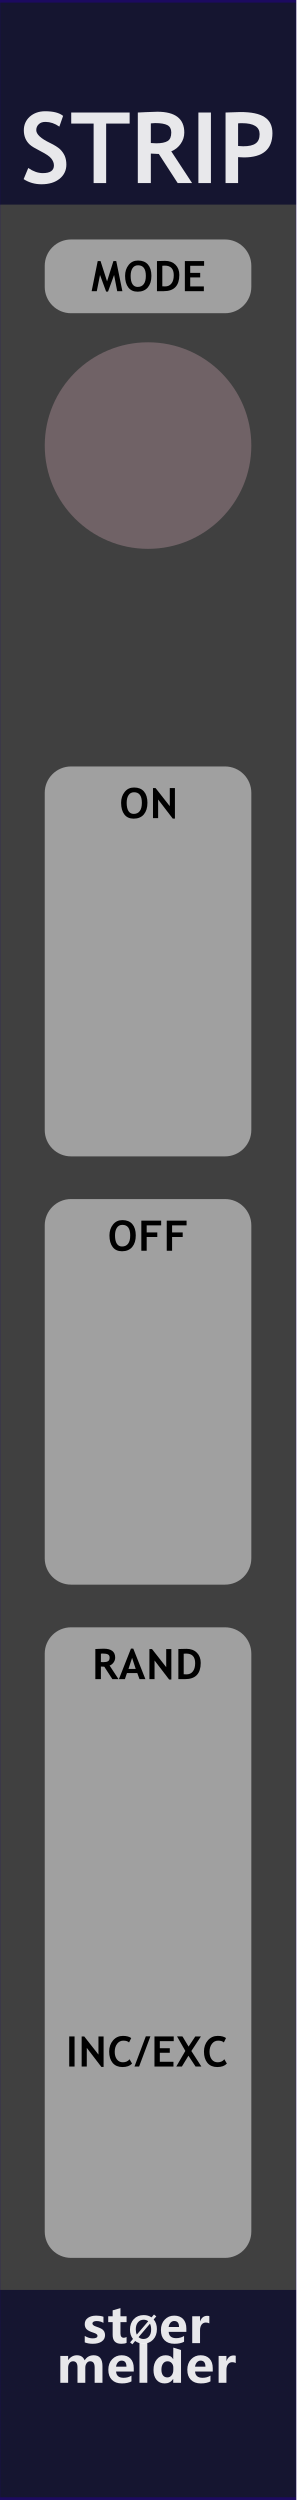
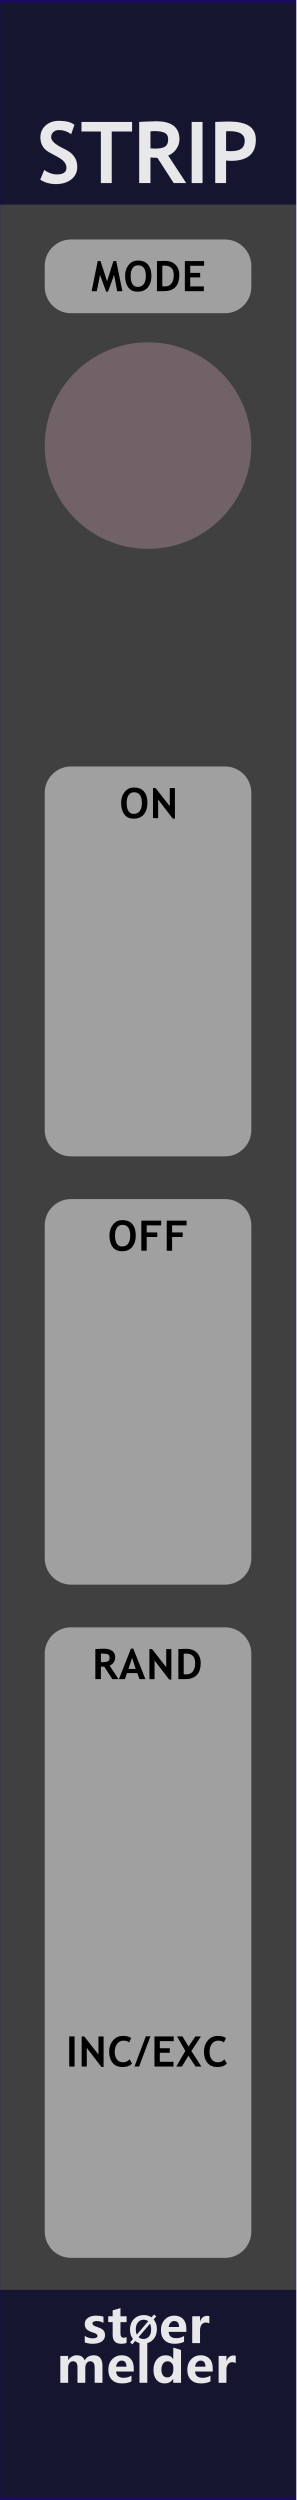
<svg xmlns="http://www.w3.org/2000/svg" width="100%" height="100%" viewBox="0 0 45 380" version="1.1" xml:space="preserve" style="fill-rule:evenodd;clip-rule:evenodd;stroke-linecap:round;stroke-linejoin:round;stroke-miterlimit:1.5;">
  <g id="panel" transform="matrix(0.834722,0,0,1.04324,-803.837,250.623)">
    <g transform="matrix(0.898503,0,0,0.958552,963,-240.242)">
      <rect x="0" y="0" width="60" height="380" style="fill:rgb(64,64,64);" />
    </g>
    <g transform="matrix(0.318803,0,0,1.81961,972.575,-538.829)">
      <rect x="-30.034" y="347.456" width="169.102" height="16.91" style="fill:rgb(10,10,44);fill-opacity:0.8;" />
    </g>
    <g transform="matrix(0.318803,0,0,1.76292,972.575,-852.772)">
      <rect x="-30.034" y="347.456" width="169.102" height="16.91" style="fill:rgb(10,10,44);fill-opacity:0.8;" />
    </g>
    <g transform="matrix(2.40704,0,0,25.5659,873.006,-292.473)">
      <rect x="37.388" y="2.043" width="22.397" height="14.247" style="fill:none;stroke:rgb(32,6,118);stroke-opacity:0.7;stroke-width:0.03px;" />
    </g>
    <g transform="matrix(0.840359,0,0,0.840359,157.921,16.2108)">
      <g transform="matrix(1.198,0,0,0.958552,893.633,-224.914)">
        <g transform="matrix(9,0,0,9,64.0056,347.267)">
-           <path d="M0.919,0L0.762,0L0.762,-0.308C0.762,-0.391 0.732,-0.432 0.671,-0.432C0.643,-0.432 0.62,-0.42 0.602,-0.395C0.583,-0.369 0.574,-0.339 0.574,-0.303L0.574,0L0.417,0L0.417,-0.312C0.417,-0.392 0.387,-0.432 0.327,-0.432C0.298,-0.432 0.274,-0.42 0.256,-0.396C0.238,-0.372 0.229,-0.341 0.229,-0.301L0.229,0L0.072,0L0.072,-0.54L0.229,-0.54L0.229,-0.456L0.231,-0.456C0.25,-0.486 0.275,-0.51 0.307,-0.528C0.338,-0.545 0.371,-0.553 0.405,-0.553C0.481,-0.553 0.533,-0.519 0.561,-0.451C0.603,-0.519 0.663,-0.553 0.743,-0.553C0.86,-0.553 0.919,-0.481 0.919,-0.335L0.919,0Z" style="fill:white;fill-opacity:0.9;fill-rule:nonzero;" />
+           <path d="M0.919,-0L0.762,-0L0.762,-0.308C0.762,-0.391 0.732,-0.432 0.671,-0.432C0.643,-0.432 0.62,-0.42 0.602,-0.395C0.583,-0.369 0.574,-0.339 0.574,-0.303L0.574,-0L0.417,-0L0.417,-0.312C0.417,-0.392 0.387,-0.432 0.327,-0.432C0.298,-0.432 0.274,-0.42 0.256,-0.396C0.238,-0.372 0.229,-0.341 0.229,-0.301L0.229,-0L0.072,-0L0.072,-0.54L0.229,-0.54L0.229,-0.456L0.231,-0.456C0.25,-0.486 0.275,-0.51 0.307,-0.528C0.338,-0.545 0.371,-0.553 0.405,-0.553C0.481,-0.553 0.533,-0.519 0.561,-0.451C0.603,-0.519 0.663,-0.553 0.743,-0.553C0.86,-0.553 0.919,-0.481 0.919,-0.335L0.919,-0Z" style="fill:white;fill-opacity:0.9;fill-rule:nonzero;" />
        </g>
        <g transform="matrix(9,0,0,9,72.978,347.267)">
          <path d="M0.551,-0.226L0.196,-0.226C0.201,-0.142 0.252,-0.1 0.347,-0.1C0.407,-0.1 0.459,-0.115 0.505,-0.144L0.505,-0.028C0.456,-0.001 0.391,0.013 0.312,0.013C0.226,0.013 0.159,-0.011 0.111,-0.06C0.063,-0.108 0.04,-0.176 0.04,-0.262C0.04,-0.348 0.065,-0.419 0.116,-0.472C0.167,-0.526 0.23,-0.553 0.307,-0.553C0.384,-0.553 0.443,-0.53 0.487,-0.484C0.53,-0.437 0.551,-0.374 0.551,-0.292L0.551,-0.226ZM0.404,-0.324C0.404,-0.405 0.372,-0.445 0.306,-0.445C0.279,-0.445 0.255,-0.434 0.234,-0.412C0.214,-0.39 0.201,-0.361 0.195,-0.324L0.404,-0.324Z" style="fill:white;fill-opacity:0.9;fill-rule:nonzero;" />
        </g>
        <g transform="matrix(9,0,0,9,78.3513,347.267)">
          <rect x="0.069" y="-0.799" width="0.157" height="0.799" style="fill:white;fill-opacity:0.9;fill-rule:nonzero;" />
        </g>
        <g transform="matrix(9,0,0,9,81.1494,347.267)">
-           <path d="M0.593,0L0.436,0L0.436,-0.076L0.433,-0.076C0.395,-0.017 0.339,0.013 0.264,0.013C0.195,0.013 0.141,-0.011 0.1,-0.06C0.06,-0.108 0.04,-0.174 0.04,-0.258C0.04,-0.346 0.062,-0.418 0.108,-0.472C0.153,-0.526 0.212,-0.553 0.286,-0.553C0.356,-0.553 0.405,-0.528 0.433,-0.477L0.436,-0.477L0.438,-0.707L0.593,-0.658L0.593,0ZM0.438,-0.306C0.438,-0.342 0.427,-0.372 0.405,-0.396C0.383,-0.42 0.356,-0.432 0.323,-0.432C0.284,-0.432 0.254,-0.417 0.232,-0.386C0.21,-0.356 0.199,-0.315 0.199,-0.263C0.199,-0.213 0.21,-0.175 0.231,-0.148C0.252,-0.121 0.281,-0.108 0.318,-0.108C0.353,-0.108 0.382,-0.122 0.404,-0.15C0.427,-0.179 0.438,-0.215 0.438,-0.261L0.438,-0.306Z" style="fill:white;fill-opacity:0.9;fill-rule:nonzero;" />
+           <path d="M0.593,-0L0.436,-0L0.436,-0.076L0.433,-0.076C0.395,-0.017 0.339,0.013 0.264,0.013C0.195,0.013 0.141,-0.011 0.1,-0.06C0.06,-0.108 0.04,-0.174 0.04,-0.258C0.04,-0.346 0.062,-0.418 0.108,-0.472C0.153,-0.526 0.212,-0.553 0.286,-0.553C0.356,-0.553 0.405,-0.528 0.433,-0.477L0.436,-0.477L0.438,-0.707L0.593,-0.658L0.593,-0ZM0.438,-0.306C0.438,-0.342 0.427,-0.372 0.405,-0.396C0.383,-0.42 0.356,-0.432 0.323,-0.432C0.284,-0.432 0.254,-0.417 0.232,-0.386C0.21,-0.356 0.199,-0.315 0.199,-0.263C0.199,-0.213 0.21,-0.175 0.231,-0.148C0.252,-0.121 0.281,-0.108 0.318,-0.108C0.353,-0.108 0.382,-0.122 0.404,-0.15C0.427,-0.179 0.438,-0.215 0.438,-0.261L0.438,-0.306Z" style="fill:white;fill-opacity:0.9;fill-rule:nonzero;" />
        </g>
        <g transform="matrix(9,0,0,9,87.2654,347.267)">
          <path d="M0.551,-0.226L0.196,-0.226C0.201,-0.142 0.252,-0.1 0.347,-0.1C0.407,-0.1 0.459,-0.115 0.505,-0.144L0.505,-0.028C0.456,-0.001 0.391,0.013 0.312,0.013C0.226,0.013 0.159,-0.011 0.111,-0.06C0.063,-0.108 0.04,-0.176 0.04,-0.262C0.04,-0.348 0.065,-0.419 0.116,-0.472C0.167,-0.526 0.23,-0.553 0.307,-0.553C0.384,-0.553 0.443,-0.53 0.487,-0.484C0.53,-0.437 0.551,-0.374 0.551,-0.292L0.551,-0.226ZM0.404,-0.324C0.404,-0.405 0.372,-0.445 0.306,-0.445C0.279,-0.445 0.255,-0.434 0.234,-0.412C0.214,-0.39 0.201,-0.361 0.195,-0.324L0.404,-0.324Z" style="fill:white;fill-opacity:0.9;fill-rule:nonzero;" />
        </g>
        <g transform="matrix(9,0,0,9,92.6386,347.267)">
-           <path d="M0.416,-0.397C0.397,-0.408 0.374,-0.414 0.346,-0.414C0.31,-0.414 0.282,-0.4 0.261,-0.373C0.24,-0.345 0.229,-0.308 0.229,-0.26L0.229,0L0.072,0L0.072,-0.54L0.229,-0.54L0.229,-0.438L0.231,-0.438C0.257,-0.512 0.305,-0.549 0.374,-0.549C0.392,-0.549 0.406,-0.547 0.416,-0.543L0.416,-0.397Z" style="fill:white;fill-opacity:0.9;fill-rule:nonzero;" />
+           <path d="M0.416,-0.397C0.397,-0.408 0.374,-0.414 0.346,-0.414C0.31,-0.414 0.282,-0.4 0.261,-0.373C0.24,-0.345 0.229,-0.308 0.229,-0.26L0.229,-0L0.072,-0L0.072,-0.54L0.229,-0.54L0.229,-0.438L0.231,-0.438C0.257,-0.512 0.305,-0.549 0.374,-0.549C0.392,-0.549 0.406,-0.547 0.416,-0.543L0.416,-0.397Z" style="fill:white;fill-opacity:0.9;fill-rule:nonzero;" />
        </g>
      </g>
      <g transform="matrix(1.198,0,0,0.958552,893.495,-231.786)">
        <g transform="matrix(9,0,0,9,68.6657,347.267)">
          <path d="M0.058,-0.145C0.112,-0.112 0.165,-0.096 0.216,-0.096C0.281,-0.096 0.314,-0.113 0.314,-0.148C0.314,-0.173 0.287,-0.193 0.233,-0.21C0.166,-0.231 0.12,-0.254 0.095,-0.28C0.07,-0.305 0.058,-0.34 0.058,-0.383C0.058,-0.436 0.079,-0.478 0.122,-0.508C0.165,-0.538 0.221,-0.553 0.291,-0.553C0.34,-0.553 0.388,-0.546 0.434,-0.531L0.434,-0.407C0.392,-0.432 0.346,-0.444 0.295,-0.444C0.27,-0.444 0.25,-0.44 0.235,-0.431C0.22,-0.422 0.212,-0.41 0.212,-0.396C0.212,-0.371 0.235,-0.351 0.28,-0.335C0.329,-0.319 0.366,-0.304 0.39,-0.291C0.415,-0.278 0.434,-0.26 0.447,-0.238C0.459,-0.216 0.466,-0.191 0.466,-0.163C0.466,-0.107 0.444,-0.064 0.399,-0.033C0.354,-0.002 0.295,0.013 0.22,0.013C0.162,0.013 0.107,0.004 0.058,-0.015L0.058,-0.145Z" style="fill:white;fill-opacity:0.9;fill-rule:nonzero;" />
        </g>
        <g transform="matrix(9,0,0,9,73.2436,347.267)">
          <path d="M0.39,-0.006C0.366,0.007 0.33,0.013 0.282,0.013C0.167,0.013 0.11,-0.047 0.11,-0.167L0.11,-0.422L0.021,-0.422L0.021,-0.54L0.11,-0.54L0.11,-0.659L0.267,-0.704L0.267,-0.54L0.39,-0.54L0.39,-0.422L0.267,-0.422L0.267,-0.195C0.267,-0.137 0.289,-0.108 0.335,-0.108C0.353,-0.108 0.371,-0.114 0.39,-0.124L0.39,-0.006Z" style="fill:white;fill-opacity:0.9;fill-rule:nonzero;" />
        </g>
        <g transform="matrix(6.6,0,0,6.6,77.1051,347.267)">
          <path d="M0.106,0.032L0.043,-0.021L0.122,-0.115C0.067,-0.183 0.04,-0.268 0.04,-0.368C0.04,-0.487 0.075,-0.584 0.144,-0.658C0.213,-0.732 0.305,-0.769 0.418,-0.769C0.5,-0.769 0.571,-0.748 0.63,-0.706L0.698,-0.785L0.761,-0.733L0.689,-0.65C0.748,-0.581 0.778,-0.493 0.778,-0.384C0.778,-0.266 0.743,-0.17 0.674,-0.097C0.605,-0.023 0.516,0.013 0.406,0.013C0.32,0.013 0.246,-0.011 0.182,-0.059L0.106,0.032ZM0.54,-0.6C0.506,-0.628 0.463,-0.642 0.413,-0.642C0.349,-0.642 0.297,-0.617 0.258,-0.569C0.218,-0.52 0.199,-0.455 0.199,-0.375C0.199,-0.319 0.208,-0.273 0.227,-0.234L0.54,-0.6ZM0.275,-0.165C0.311,-0.131 0.356,-0.114 0.409,-0.114C0.473,-0.114 0.524,-0.137 0.563,-0.184C0.601,-0.231 0.62,-0.294 0.62,-0.374C0.62,-0.435 0.61,-0.488 0.588,-0.533L0.275,-0.165Z" style="fill:white;fill-opacity:0.9;fill-rule:nonzero;" />
        </g>
        <g transform="matrix(9,0,0,9,82.6053,347.267)">
          <path d="M0.551,-0.226L0.196,-0.226C0.201,-0.142 0.252,-0.1 0.347,-0.1C0.407,-0.1 0.459,-0.115 0.505,-0.144L0.505,-0.028C0.456,-0.001 0.391,0.013 0.312,0.013C0.226,0.013 0.159,-0.011 0.111,-0.06C0.063,-0.108 0.04,-0.176 0.04,-0.262C0.04,-0.348 0.065,-0.419 0.116,-0.472C0.167,-0.526 0.23,-0.553 0.307,-0.553C0.384,-0.553 0.443,-0.53 0.487,-0.484C0.53,-0.437 0.551,-0.374 0.551,-0.292L0.551,-0.226ZM0.404,-0.324C0.404,-0.405 0.372,-0.445 0.306,-0.445C0.279,-0.445 0.255,-0.434 0.234,-0.412C0.214,-0.39 0.201,-0.361 0.195,-0.324L0.404,-0.324Z" style="fill:white;fill-opacity:0.9;fill-rule:nonzero;" />
        </g>
        <g transform="matrix(9,0,0,9,87.9786,347.267)">
-           <path d="M0.416,-0.397C0.397,-0.408 0.374,-0.414 0.346,-0.414C0.31,-0.414 0.282,-0.4 0.261,-0.373C0.24,-0.345 0.229,-0.308 0.229,-0.26L0.229,0L0.072,0L0.072,-0.54L0.229,-0.54L0.229,-0.438L0.231,-0.438C0.257,-0.512 0.305,-0.549 0.374,-0.549C0.392,-0.549 0.406,-0.547 0.416,-0.543L0.416,-0.397Z" style="fill:white;fill-opacity:0.9;fill-rule:nonzero;" />
+           <path d="M0.416,-0.397C0.397,-0.408 0.374,-0.414 0.346,-0.414C0.31,-0.414 0.282,-0.4 0.261,-0.373C0.24,-0.345 0.229,-0.308 0.229,-0.26L0.229,-0L0.072,-0L0.072,-0.54L0.229,-0.54L0.229,-0.438L0.231,-0.438C0.257,-0.512 0.305,-0.549 0.374,-0.549C0.392,-0.549 0.406,-0.547 0.416,-0.543L0.416,-0.397Z" style="fill:white;fill-opacity:0.9;fill-rule:nonzero;" />
        </g>
      </g>
    </g>
    <g transform="matrix(1.198,0,0,0.958552,968.153,-213.56)">
-       <g transform="matrix(15,0,0,15,-1.29468,0)">
+       <g transform="matrix(13,0,0,13,1.30444,0)">
        <path d="M0.039,-0.04L0.086,-0.153C0.136,-0.118 0.185,-0.101 0.234,-0.101C0.308,-0.101 0.346,-0.127 0.346,-0.179C0.346,-0.203 0.337,-0.226 0.319,-0.249C0.302,-0.271 0.266,-0.295 0.211,-0.323C0.156,-0.351 0.119,-0.373 0.1,-0.391C0.081,-0.409 0.066,-0.43 0.056,-0.454C0.046,-0.479 0.041,-0.506 0.041,-0.535C0.041,-0.59 0.061,-0.636 0.101,-0.673C0.142,-0.709 0.194,-0.728 0.257,-0.728C0.34,-0.728 0.401,-0.712 0.439,-0.681L0.401,-0.572C0.356,-0.604 0.309,-0.62 0.26,-0.62C0.23,-0.62 0.208,-0.612 0.192,-0.596C0.176,-0.581 0.167,-0.561 0.167,-0.536C0.167,-0.495 0.213,-0.452 0.304,-0.408C0.352,-0.385 0.386,-0.363 0.407,-0.344C0.428,-0.324 0.444,-0.301 0.456,-0.275C0.467,-0.248 0.472,-0.219 0.472,-0.187C0.472,-0.129 0.449,-0.081 0.404,-0.044C0.358,-0.007 0.297,0.012 0.22,0.012C0.153,0.012 0.093,-0.005 0.039,-0.04Z" style="fill:white;fill-opacity:0.9;fill-rule:nonzero;" />
      </g>
-       <g transform="matrix(15,0,0,15,6.37378,0)">
-         <path d="M0.364,-0.603L0.364,0L0.237,0L0.237,-0.603L0.01,-0.603L0.01,-0.715L0.602,-0.715L0.602,-0.603L0.364,-0.603Z" style="fill:white;fill-opacity:0.9;fill-rule:nonzero;" />
+       <g transform="matrix(13,0,0,13,7.95044,0)">
+         <path d="M0.364,-0.603L0.364,-0L0.237,-0L0.237,-0.603L0.01,-0.603L0.01,-0.715L0.602,-0.715L0.602,-0.603L0.364,-0.603Z" style="fill:white;fill-opacity:0.9;fill-rule:nonzero;" />
      </g>
-       <g transform="matrix(15,0,0,15,15.551,0)">
-         <path d="M0.477,0L0.286,-0.295C0.266,-0.296 0.24,-0.297 0.205,-0.299L0.205,0L0.073,0L0.073,-0.715C0.08,-0.715 0.108,-0.717 0.156,-0.719C0.204,-0.721 0.242,-0.723 0.271,-0.723C0.453,-0.723 0.544,-0.652 0.544,-0.512C0.544,-0.469 0.531,-0.431 0.506,-0.396C0.481,-0.361 0.45,-0.337 0.412,-0.322L0.623,0L0.477,0ZM0.205,-0.605L0.205,-0.406C0.229,-0.404 0.246,-0.403 0.259,-0.403C0.312,-0.403 0.351,-0.411 0.375,-0.426C0.4,-0.441 0.412,-0.47 0.412,-0.513C0.412,-0.548 0.399,-0.573 0.373,-0.587C0.346,-0.601 0.305,-0.608 0.248,-0.608C0.234,-0.608 0.22,-0.607 0.205,-0.605Z" style="fill:white;fill-opacity:0.9;fill-rule:nonzero;" />
+       <g transform="matrix(13,0,0,13,15.9041,0)">
+         <path d="M0.477,-0L0.286,-0.295C0.266,-0.296 0.24,-0.297 0.205,-0.299L0.205,-0L0.073,-0L0.073,-0.715C0.08,-0.715 0.108,-0.717 0.156,-0.719C0.204,-0.721 0.242,-0.723 0.271,-0.723C0.453,-0.723 0.544,-0.652 0.544,-0.512C0.544,-0.469 0.531,-0.431 0.506,-0.396C0.481,-0.361 0.45,-0.337 0.412,-0.322L0.623,-0L0.477,-0ZM0.205,-0.605L0.205,-0.406C0.229,-0.404 0.246,-0.403 0.259,-0.403C0.312,-0.403 0.351,-0.411 0.375,-0.426C0.4,-0.441 0.412,-0.47 0.412,-0.513C0.412,-0.548 0.399,-0.573 0.373,-0.587C0.346,-0.601 0.305,-0.608 0.248,-0.608C0.234,-0.608 0.22,-0.607 0.205,-0.605Z" style="fill:white;fill-opacity:0.9;fill-rule:nonzero;" />
      </g>
-       <g transform="matrix(15,0,0,15,24.7136,0)">
+       <g transform="matrix(13,0,0,13,23.845,0)">
        <rect x="0.076" y="-0.715" width="0.127" height="0.715" style="fill:white;fill-opacity:0.9;fill-rule:nonzero;" />
      </g>
-       <g transform="matrix(15,0,0,15,28.8884,0)">
-         <path d="M0.2,-0.263L0.2,0L0.073,0L0.073,-0.715C0.158,-0.718 0.207,-0.72 0.222,-0.72C0.335,-0.72 0.417,-0.703 0.469,-0.668C0.522,-0.634 0.548,-0.579 0.548,-0.506C0.548,-0.342 0.451,-0.26 0.258,-0.26C0.243,-0.26 0.224,-0.261 0.2,-0.263ZM0.2,-0.605L0.2,-0.376C0.222,-0.374 0.239,-0.373 0.251,-0.373C0.309,-0.373 0.351,-0.382 0.378,-0.402C0.405,-0.421 0.418,-0.452 0.418,-0.496C0.418,-0.57 0.358,-0.607 0.239,-0.607C0.225,-0.607 0.213,-0.607 0.2,-0.605Z" style="fill:white;fill-opacity:0.9;fill-rule:nonzero;" />
+       <g transform="matrix(13,0,0,13,27.4631,0)">
+         <path d="M0.2,-0.263L0.2,-0L0.073,-0L0.073,-0.715C0.158,-0.718 0.207,-0.72 0.222,-0.72C0.335,-0.72 0.417,-0.703 0.469,-0.668C0.522,-0.634 0.548,-0.579 0.548,-0.506C0.548,-0.342 0.451,-0.26 0.258,-0.26C0.243,-0.26 0.224,-0.261 0.2,-0.263ZM0.2,-0.605L0.2,-0.376C0.222,-0.374 0.239,-0.373 0.251,-0.373C0.309,-0.373 0.351,-0.382 0.378,-0.402C0.405,-0.421 0.418,-0.452 0.418,-0.496C0.418,-0.57 0.358,-0.607 0.239,-0.607C0.225,-0.607 0.213,-0.607 0.2,-0.605Z" style="fill:white;fill-opacity:0.9;fill-rule:nonzero;" />
      </g>
    </g>
    <g transform="matrix(1,0,0,1,0,-21.5674)">
      <g>
        <g transform="matrix(0.552947,0,0,0.401295,968.322,-206.62)">
          <path d="M73.138,66.478C73.138,61.205 69.254,56.924 64.471,56.924L13.773,56.924C8.99,56.924 5.107,61.205 5.107,66.478L5.107,74.149C5.107,79.423 8.99,83.704 13.773,83.704L64.471,83.704C69.254,83.704 73.138,79.423 73.138,74.149L73.138,66.478Z" style="fill:white;fill-opacity:0.5;" />
        </g>
        <g transform="matrix(1.198,0,0,0.958552,940.636,-225.984)">
          <g transform="matrix(6.4,0,0,6.4,32.5342,51.8924)">
            <path d="M0.74,0L0.617,0L0.543,-0.385L0.399,0.01L0.354,0.01L0.209,-0.385L0.132,0L0.01,0L0.154,-0.715L0.221,-0.715L0.376,-0.233L0.527,-0.715L0.594,-0.715L0.74,0Z" style="fill-rule:nonzero;" />
          </g>
          <g transform="matrix(6.4,0,0,6.4,37.431,51.8924)">
            <path d="M0.039,-0.364C0.039,-0.466 0.067,-0.552 0.123,-0.622C0.179,-0.693 0.253,-0.728 0.347,-0.728C0.45,-0.728 0.528,-0.696 0.583,-0.632C0.637,-0.569 0.664,-0.479 0.664,-0.364C0.664,-0.249 0.636,-0.157 0.579,-0.089C0.522,-0.022 0.441,0.012 0.337,0.012C0.241,0.012 0.167,-0.021 0.116,-0.088C0.065,-0.155 0.039,-0.247 0.039,-0.364ZM0.171,-0.364C0.171,-0.28 0.185,-0.215 0.213,-0.169C0.242,-0.124 0.283,-0.101 0.337,-0.101C0.4,-0.101 0.449,-0.123 0.482,-0.168C0.516,-0.213 0.532,-0.278 0.532,-0.364C0.532,-0.531 0.47,-0.615 0.347,-0.615C0.29,-0.615 0.247,-0.593 0.216,-0.547C0.186,-0.502 0.171,-0.441 0.171,-0.364Z" style="fill-rule:nonzero;" />
          </g>
          <g transform="matrix(6.4,0,0,6.4,42.059,51.8924)">
-             <path d="M0.232,0L0.073,0L0.073,-0.715C0.174,-0.718 0.238,-0.72 0.264,-0.72C0.368,-0.72 0.451,-0.69 0.512,-0.629C0.573,-0.568 0.604,-0.487 0.604,-0.386C0.604,-0.129 0.48,0 0.232,0ZM0.2,-0.604L0.2,-0.116C0.221,-0.114 0.243,-0.113 0.267,-0.113C0.331,-0.113 0.381,-0.136 0.417,-0.183C0.454,-0.229 0.472,-0.294 0.472,-0.378C0.472,-0.531 0.401,-0.607 0.258,-0.607C0.245,-0.607 0.225,-0.606 0.2,-0.604Z" style="fill-rule:nonzero;" />
+             <path d="M0.232,-0L0.073,-0L0.073,-0.715C0.174,-0.718 0.238,-0.72 0.264,-0.72C0.368,-0.72 0.451,-0.69 0.512,-0.629C0.573,-0.568 0.604,-0.487 0.604,-0.386C0.604,-0.129 0.48,-0 0.232,-0ZM0.2,-0.604L0.2,-0.116C0.221,-0.114 0.243,-0.113 0.267,-0.113C0.331,-0.113 0.381,-0.136 0.417,-0.183C0.454,-0.229 0.472,-0.294 0.472,-0.378C0.472,-0.531 0.401,-0.607 0.258,-0.607C0.245,-0.607 0.225,-0.606 0.2,-0.604Z" style="fill-rule:nonzero;" />
          </g>
          <g transform="matrix(6.4,0,0,6.4,46.2995,51.8924)">
-             <path d="M0.2,-0.603L0.2,-0.435L0.437,-0.435L0.437,-0.327L0.2,-0.327L0.2,-0.113L0.524,-0.113L0.524,0L0.073,0L0.073,-0.715L0.53,-0.715L0.53,-0.603L0.2,-0.603Z" style="fill-rule:nonzero;" />
+             <path d="M0.2,-0.603L0.2,-0.435L0.437,-0.435L0.437,-0.327L0.2,-0.327L0.2,-0.113L0.524,-0.113L0.524,-0L0.073,-0L0.073,-0.715L0.53,-0.715L0.53,-0.603L0.2,-0.603Z" style="fill-rule:nonzero;" />
          </g>
        </g>
      </g>
    </g>
    <g transform="matrix(1,0,0,1,0,-5.02876)">
      <g transform="matrix(0.552947,0,0,2.09785,968.322,-179.923)">
        <path d="M73.138,58.751C73.138,57.743 69.254,56.924 64.471,56.924L13.773,56.924C8.99,56.924 5.107,57.743 5.107,58.751L5.107,81.876C5.107,82.885 8.99,83.704 13.773,83.704L64.471,83.704C69.254,83.704 73.138,82.885 73.138,81.876L73.138,58.751Z" style="fill:white;fill-opacity:0.5;" />
      </g>
      <g transform="matrix(1.198,0,0,0.958552,940.552,-102.713)">
        <g transform="matrix(6.4,0,0,6.4,35.1248,51.8924)">
          <path d="M0.039,-0.364C0.039,-0.466 0.067,-0.552 0.123,-0.622C0.179,-0.693 0.253,-0.728 0.347,-0.728C0.45,-0.728 0.528,-0.696 0.583,-0.632C0.637,-0.569 0.664,-0.479 0.664,-0.364C0.664,-0.249 0.636,-0.157 0.579,-0.089C0.522,-0.022 0.441,0.012 0.337,0.012C0.241,0.012 0.167,-0.021 0.116,-0.088C0.065,-0.155 0.039,-0.247 0.039,-0.364ZM0.171,-0.364C0.171,-0.28 0.185,-0.215 0.213,-0.169C0.242,-0.124 0.283,-0.101 0.337,-0.101C0.4,-0.101 0.449,-0.123 0.482,-0.168C0.516,-0.213 0.532,-0.278 0.532,-0.364C0.532,-0.531 0.47,-0.615 0.347,-0.615C0.29,-0.615 0.247,-0.593 0.216,-0.547C0.186,-0.502 0.171,-0.441 0.171,-0.364Z" style="fill-rule:nonzero;" />
        </g>
        <g transform="matrix(6.4,0,0,6.4,39.7528,51.8924)">
-           <path d="M0.2,-0.603L0.2,-0.435L0.452,-0.435L0.452,-0.327L0.2,-0.327L0.2,0L0.073,0L0.073,-0.715L0.544,-0.715L0.544,-0.603L0.2,-0.603Z" style="fill-rule:nonzero;" />
+           <path d="M0.2,-0.603L0.2,-0.435L0.452,-0.435L0.452,-0.327L0.2,-0.327L0.2,-0L0.073,-0L0.073,-0.715L0.544,-0.715L0.544,-0.603L0.2,-0.603Z" style="fill-rule:nonzero;" />
        </g>
        <g transform="matrix(6.4,0,0,6.4,43.6152,51.8924)">
-           <path d="M0.2,-0.603L0.2,-0.435L0.452,-0.435L0.452,-0.327L0.2,-0.327L0.2,0L0.073,0L0.073,-0.715L0.544,-0.715L0.544,-0.603L0.2,-0.603Z" style="fill-rule:nonzero;" />
+           <path d="M0.2,-0.603L0.2,-0.435L0.452,-0.435L0.452,-0.327L0.2,-0.327L0.2,-0L0.073,-0L0.073,-0.715L0.544,-0.715L0.544,-0.603L0.2,-0.603Z" style="fill-rule:nonzero;" />
        </g>
      </g>
    </g>
    <g transform="matrix(0.552947,0,0,3.43075,968.322,-198.428)">
      <path d="M73.138,58.041C73.138,57.424 69.254,56.924 64.471,56.924L13.773,56.924C8.99,56.924 5.107,57.424 5.107,58.041L5.107,82.586C5.107,83.203 8.99,83.704 13.773,83.704L64.471,83.704C69.254,83.704 73.138,83.203 73.138,82.586L73.138,58.041Z" style="fill:white;fill-opacity:0.5;" />
    </g>
    <g transform="matrix(1.198,0,0,0.958552,940.421,-45.3264)">
      <g transform="matrix(6.4,0,0,6.4,32.8717,51.8924)">
-         <path d="M0.477,0L0.286,-0.295C0.266,-0.296 0.24,-0.297 0.205,-0.299L0.205,0L0.073,0L0.073,-0.715C0.08,-0.715 0.108,-0.717 0.156,-0.719C0.204,-0.721 0.242,-0.723 0.271,-0.723C0.453,-0.723 0.544,-0.652 0.544,-0.512C0.544,-0.469 0.531,-0.431 0.506,-0.396C0.481,-0.361 0.45,-0.337 0.412,-0.322L0.623,0L0.477,0ZM0.205,-0.605L0.205,-0.406C0.229,-0.404 0.246,-0.403 0.259,-0.403C0.312,-0.403 0.351,-0.411 0.375,-0.426C0.4,-0.441 0.412,-0.47 0.412,-0.513C0.412,-0.548 0.399,-0.573 0.373,-0.587C0.346,-0.601 0.305,-0.608 0.248,-0.608C0.234,-0.608 0.22,-0.607 0.205,-0.605Z" style="fill-rule:nonzero;" />
+         <path d="M0.477,-0L0.286,-0.295C0.266,-0.296 0.24,-0.297 0.205,-0.299L0.205,-0L0.073,-0L0.073,-0.715C0.08,-0.715 0.108,-0.717 0.156,-0.719C0.204,-0.721 0.242,-0.723 0.271,-0.723C0.453,-0.723 0.544,-0.652 0.544,-0.512C0.544,-0.469 0.531,-0.431 0.506,-0.396C0.481,-0.361 0.45,-0.337 0.412,-0.322L0.623,-0L0.477,-0ZM0.205,-0.605L0.205,-0.406C0.229,-0.404 0.246,-0.403 0.259,-0.403C0.312,-0.403 0.351,-0.411 0.375,-0.426C0.4,-0.441 0.412,-0.47 0.412,-0.513C0.412,-0.548 0.399,-0.573 0.373,-0.587C0.346,-0.601 0.305,-0.608 0.248,-0.608C0.234,-0.608 0.22,-0.607 0.205,-0.605Z" style="fill-rule:nonzero;" />
      </g>
      <g transform="matrix(6.4,0,0,6.4,36.9091,51.8924)">
-         <path d="M0.491,0L0.438,-0.145L0.193,-0.145L0.144,0L0.002,0L0.288,-0.725L0.343,-0.725L0.631,0L0.491,0ZM0.315,-0.506L0.229,-0.242L0.401,-0.242L0.315,-0.506Z" style="fill-rule:nonzero;" />
+         <path d="M0.491,-0L0.438,-0.145L0.193,-0.145L0.144,-0L0.002,-0L0.288,-0.725L0.343,-0.725L0.631,-0L0.491,-0ZM0.315,-0.506L0.229,-0.242L0.401,-0.242L0.315,-0.506Z" style="fill-rule:nonzero;" />
      </g>
      <g transform="matrix(6.4,0,0,6.4,41.0902,51.8924)">
        <path d="M0.542,0.01L0.195,-0.443L0.195,0L0.073,0L0.073,-0.715L0.134,-0.715L0.472,-0.284L0.472,-0.715L0.594,-0.715L0.594,0.01L0.542,0.01Z" style="fill-rule:nonzero;" />
      </g>
      <g transform="matrix(6.4,0,0,6.4,45.4901,51.8924)">
-         <path d="M0.232,0L0.073,0L0.073,-0.715C0.174,-0.718 0.238,-0.72 0.264,-0.72C0.368,-0.72 0.451,-0.69 0.512,-0.629C0.573,-0.568 0.604,-0.487 0.604,-0.386C0.604,-0.129 0.48,0 0.232,0ZM0.2,-0.604L0.2,-0.116C0.221,-0.114 0.243,-0.113 0.267,-0.113C0.331,-0.113 0.381,-0.136 0.417,-0.183C0.454,-0.229 0.472,-0.294 0.472,-0.378C0.472,-0.531 0.401,-0.607 0.258,-0.607C0.245,-0.607 0.225,-0.606 0.2,-0.604Z" style="fill-rule:nonzero;" />
+         <path d="M0.232,-0L0.073,-0L0.073,-0.715C0.174,-0.718 0.238,-0.72 0.264,-0.72C0.368,-0.72 0.451,-0.69 0.512,-0.629C0.573,-0.568 0.604,-0.487 0.604,-0.386C0.604,-0.129 0.48,-0 0.232,-0ZM0.2,-0.604L0.2,-0.116C0.221,-0.114 0.243,-0.113 0.267,-0.113C0.331,-0.113 0.381,-0.136 0.417,-0.183C0.454,-0.229 0.472,-0.294 0.472,-0.378C0.472,-0.531 0.401,-0.607 0.258,-0.607C0.245,-0.607 0.225,-0.606 0.2,-0.604Z" style="fill-rule:nonzero;" />
      </g>
    </g>
    <g transform="matrix(1.198,0,0,0.958552,940.375,11.1182)">
      <g transform="matrix(6.4,0,0,6.4,28.9204,51.8924)">
        <rect x="0.076" y="-0.715" width="0.127" height="0.715" style="fill-rule:nonzero;" />
      </g>
      <g transform="matrix(6.4,0,0,6.4,30.8296,51.8924)">
        <path d="M0.542,0.01L0.195,-0.443L0.195,0L0.073,0L0.073,-0.715L0.134,-0.715L0.472,-0.284L0.472,-0.715L0.594,-0.715L0.594,0.01L0.542,0.01Z" style="fill-rule:nonzero;" />
      </g>
      <g transform="matrix(6.4,0,0,6.4,35.2295,51.8924)">
        <path d="M0.563,-0.677L0.511,-0.572C0.483,-0.601 0.437,-0.615 0.375,-0.615C0.315,-0.615 0.266,-0.59 0.228,-0.54C0.19,-0.49 0.171,-0.427 0.171,-0.35C0.171,-0.274 0.189,-0.213 0.224,-0.168C0.259,-0.123 0.306,-0.101 0.365,-0.101C0.433,-0.101 0.485,-0.125 0.523,-0.173L0.583,-0.07C0.531,-0.015 0.455,0.012 0.355,0.012C0.255,0.012 0.177,-0.021 0.122,-0.086C0.067,-0.152 0.039,-0.242 0.039,-0.355C0.039,-0.461 0.07,-0.55 0.131,-0.621C0.192,-0.692 0.271,-0.728 0.367,-0.728C0.449,-0.728 0.514,-0.711 0.563,-0.677Z" style="fill-rule:nonzero;" />
      </g>
      <g transform="matrix(6.4,0,0,6.4,39.2731,51.8924)">
-         <path d="M0.118,0L0.008,0L0.278,-0.718L0.387,-0.718L0.118,0Z" style="fill-rule:nonzero;" />
+         <path d="M0.118,-0L0.008,-0L0.278,-0.718L0.387,-0.718L0.118,-0Z" style="fill-rule:nonzero;" />
      </g>
      <g transform="matrix(6.4,0,0,6.4,41.898,51.8924)">
-         <path d="M0.2,-0.603L0.2,-0.435L0.437,-0.435L0.437,-0.327L0.2,-0.327L0.2,-0.113L0.524,-0.113L0.524,0L0.073,0L0.073,-0.715L0.53,-0.715L0.53,-0.603L0.2,-0.603Z" style="fill-rule:nonzero;" />
+         <path d="M0.2,-0.603L0.2,-0.435L0.437,-0.435L0.437,-0.327L0.2,-0.327L0.2,-0.113L0.524,-0.113L0.524,-0L0.073,-0L0.073,-0.715L0.53,-0.715L0.53,-0.603L0.2,-0.603Z" style="fill-rule:nonzero;" />
      </g>
      <g transform="matrix(6.4,0,0,6.4,45.6666,51.8924)">
-         <path d="M0.46,0L0.291,-0.257L0.135,0L0.002,0L0.217,-0.371L0.02,-0.716L0.149,-0.715L0.294,-0.474L0.454,-0.715L0.587,-0.715L0.36,-0.369L0.598,0L0.46,0Z" style="fill-rule:nonzero;" />
+         <path d="M0.46,-0L0.291,-0.257L0.135,-0L0.002,-0L0.217,-0.371L0.02,-0.716L0.149,-0.715L0.294,-0.474L0.454,-0.715L0.587,-0.715L0.36,-0.369L0.598,-0L0.46,-0Z" style="fill-rule:nonzero;" />
      </g>
      <g transform="matrix(6.4,0,0,6.4,49.6384,51.8924)">
        <path d="M0.563,-0.677L0.511,-0.572C0.483,-0.601 0.437,-0.615 0.375,-0.615C0.315,-0.615 0.266,-0.59 0.228,-0.54C0.19,-0.49 0.171,-0.427 0.171,-0.35C0.171,-0.274 0.189,-0.213 0.224,-0.168C0.259,-0.123 0.306,-0.101 0.365,-0.101C0.433,-0.101 0.485,-0.125 0.523,-0.173L0.583,-0.07C0.531,-0.015 0.455,0.012 0.355,0.012C0.255,0.012 0.177,-0.021 0.122,-0.086C0.067,-0.152 0.039,-0.242 0.039,-0.355C0.039,-0.461 0.07,-0.55 0.131,-0.621C0.192,-0.692 0.271,-0.728 0.367,-0.728C0.449,-0.728 0.514,-0.711 0.563,-0.677Z" style="fill-rule:nonzero;" />
      </g>
    </g>
    <g transform="matrix(1,0,0,1,0,-3.52103)">
      <g transform="matrix(0.552947,0,0,2.12148,968.322,-245.805)">
        <path d="M73.138,58.731C73.138,57.734 69.254,56.924 64.471,56.924L13.773,56.924C8.99,56.924 5.107,57.734 5.107,58.731L5.107,81.897C5.107,82.894 8.99,83.704 13.773,83.704L64.471,83.704C69.254,83.704 73.138,82.894 73.138,81.897L73.138,58.731Z" style="fill:white;fill-opacity:0.5;" />
      </g>
      <g transform="matrix(1.198,0,0,0.958552,940.683,-167.251)">
        <g transform="matrix(6.4,0,0,6.4,36.7872,51.8924)">
          <path d="M0.039,-0.364C0.039,-0.466 0.067,-0.552 0.123,-0.622C0.179,-0.693 0.253,-0.728 0.347,-0.728C0.45,-0.728 0.528,-0.696 0.583,-0.632C0.637,-0.569 0.664,-0.479 0.664,-0.364C0.664,-0.249 0.636,-0.157 0.579,-0.089C0.522,-0.022 0.441,0.012 0.337,0.012C0.241,0.012 0.167,-0.021 0.116,-0.088C0.065,-0.155 0.039,-0.247 0.039,-0.364ZM0.171,-0.364C0.171,-0.28 0.185,-0.215 0.213,-0.169C0.242,-0.124 0.283,-0.101 0.337,-0.101C0.4,-0.101 0.449,-0.123 0.482,-0.168C0.516,-0.213 0.532,-0.278 0.532,-0.364C0.532,-0.531 0.47,-0.615 0.347,-0.615C0.29,-0.615 0.247,-0.593 0.216,-0.547C0.186,-0.502 0.171,-0.441 0.171,-0.364Z" style="fill-rule:nonzero;" />
        </g>
        <g transform="matrix(6.4,0,0,6.4,41.4152,51.8924)">
          <path d="M0.542,0.01L0.195,-0.443L0.195,0L0.073,0L0.073,-0.715L0.134,-0.715L0.472,-0.284L0.472,-0.715L0.594,-0.715L0.594,0.01L0.542,0.01Z" style="fill-rule:nonzero;" />
        </g>
      </g>
    </g>
    <g transform="matrix(1.4459,0,0,1.19305,947.76,-344.62)">
      <ellipse cx="29.183" cy="141.909" rx="13.008" ry="12.614" style="fill:rgb(223,177,192);fill-opacity:0.3;" />
    </g>
  </g>
</svg>
